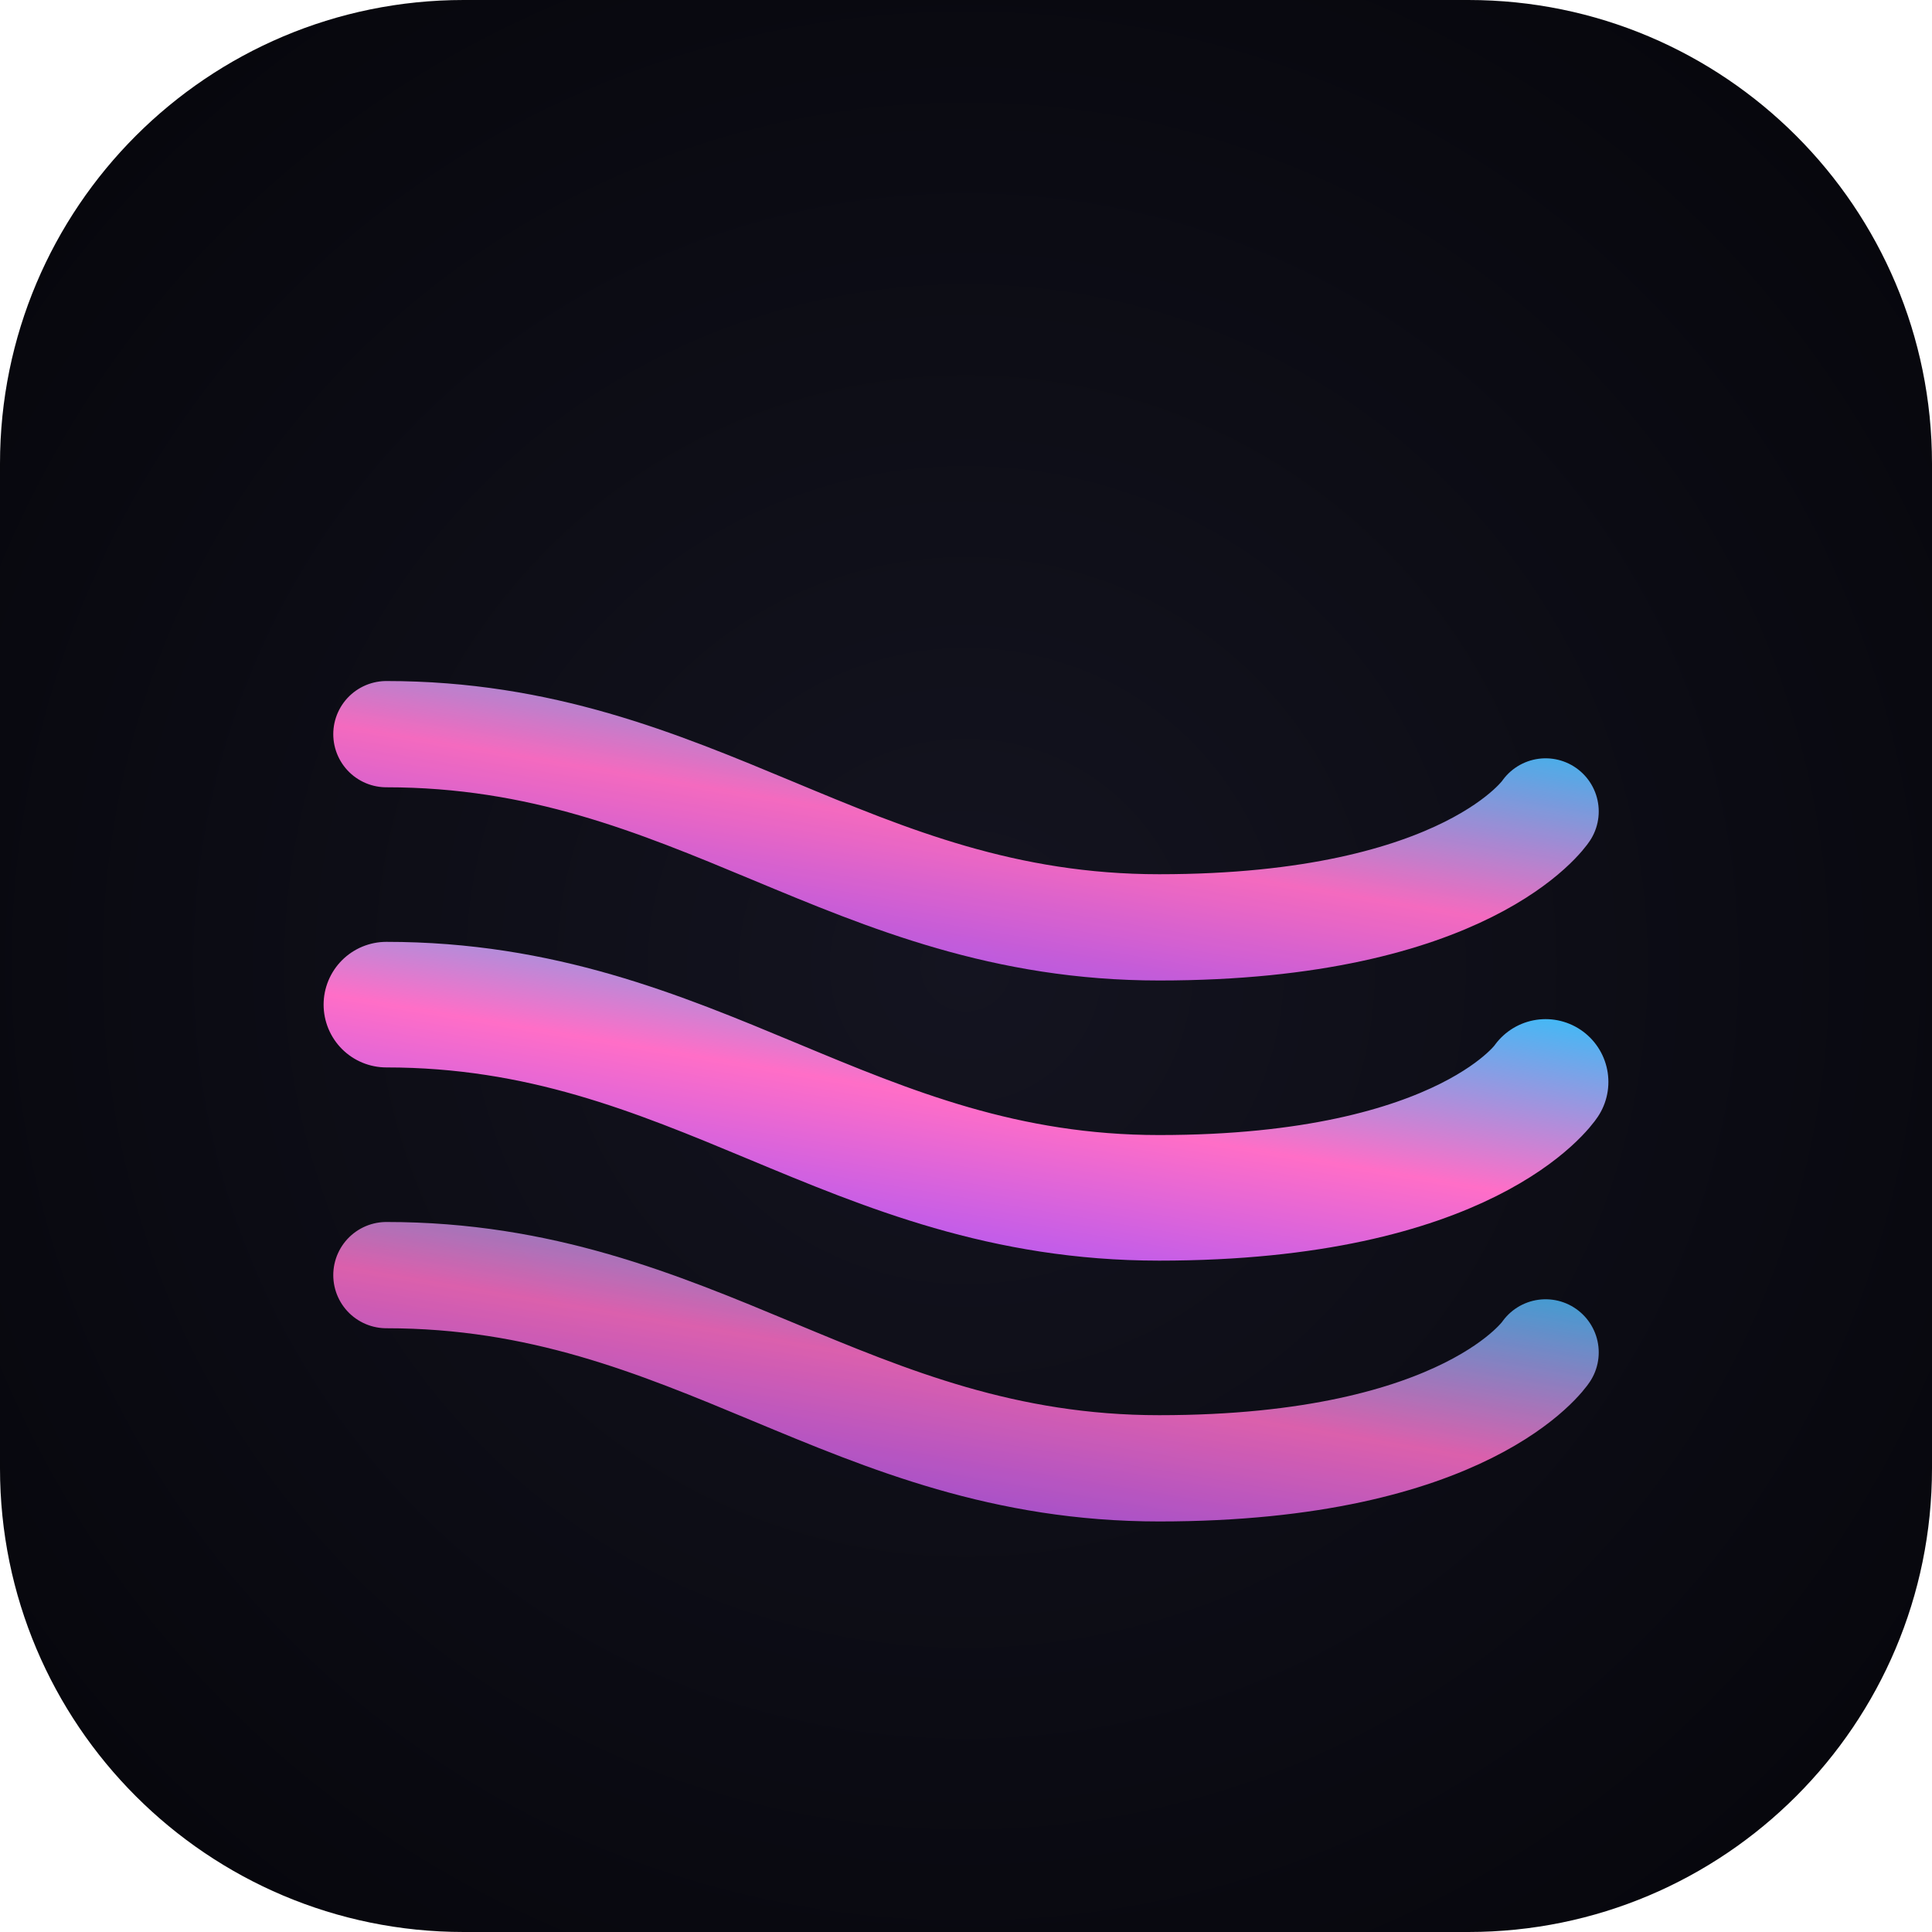
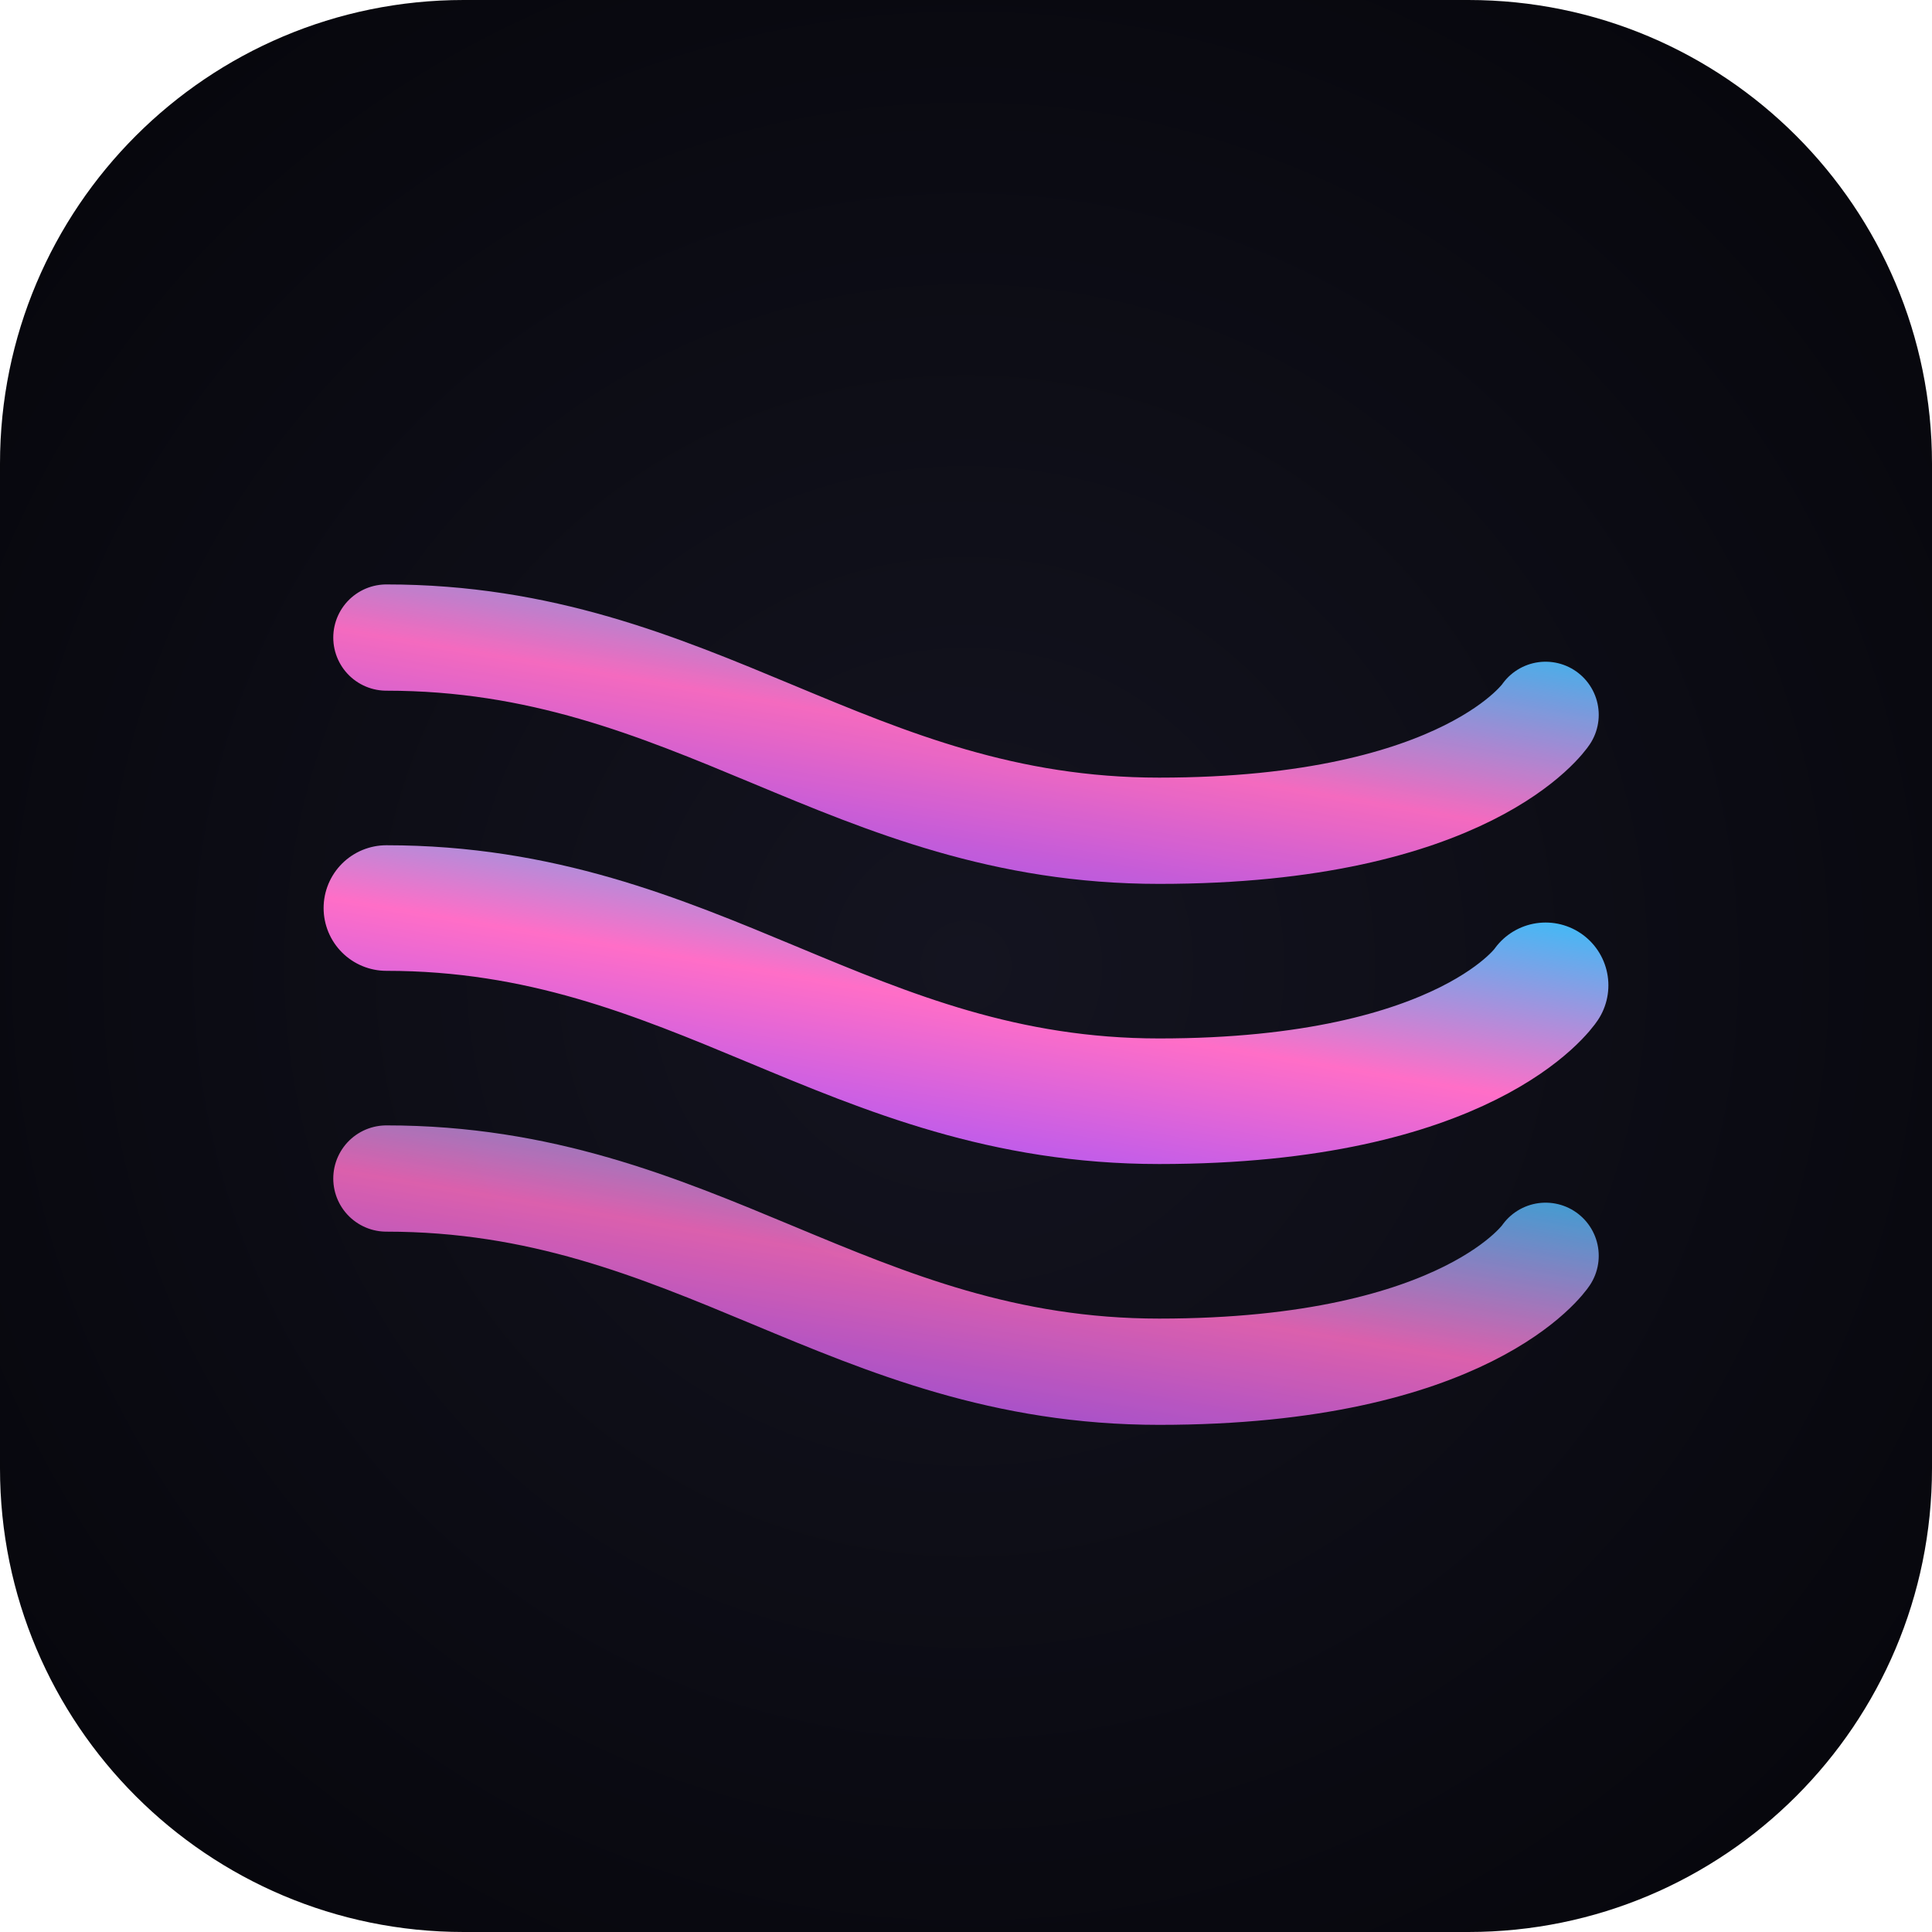
<svg xmlns="http://www.w3.org/2000/svg" viewBox="0 0 100 100" role="img" aria-label="三水">
  <defs>
    <linearGradient id="aurora" x1="0%" y1="100%" x2="100%" y2="0%">
      <stop offset="0%" stop-color="#a855f7" />
      <stop offset="50%" stop-color="#ff6ec7" />
      <stop offset="100%" stop-color="#38bdf8" />
    </linearGradient>
    <radialGradient id="bgGlow" cx="50%" cy="50%" r="70%">
      <stop offset="0%" stop-color="#141420" />
      <stop offset="100%" stop-color="#05050a" />
    </radialGradient>
    <clipPath id="roundClip">
      <rect width="100" height="100" rx="24" />
    </clipPath>
  </defs>
  <rect width="100" height="100" rx="24" fill="url(#bgGlow)" />
  <g clip-path="url(#roundClip)">
-     <path d="M 20 38 C 36 38, 44 48, 60 48 S 80 42, 80 42" fill="none" stroke="url(#aurora)" stroke-width="5.5" stroke-linecap="round" opacity="0.95" />
-     <path d="M 20 52 C 36 52, 44 62, 60 62 S 80 56, 80 56" fill="none" stroke="url(#aurora)" stroke-width="6.5" stroke-linecap="round" opacity="1" />
-     <path d="M 20 66 C 36 66, 44 76, 60 76 S 80 70, 80 70" fill="none" stroke="url(#aurora)" stroke-width="5.5" stroke-linecap="round" opacity="0.85" />
+     <path d="M 20 33 C 36 33, 44 43, 60 43 S 80 37, 80 37" fill="none" stroke="url(#aurora)" stroke-width="5.5" stroke-linecap="round" opacity="0.95" />
+     <path d="M 20 47 C 36 47, 44 57, 60 57 S 80 51, 80 51" fill="none" stroke="url(#aurora)" stroke-width="6.5" stroke-linecap="round" opacity="1" />
+     <path d="M 20 61 C 36 61, 44 71, 60 71 S 80 65, 80 65" fill="none" stroke="url(#aurora)" stroke-width="5.5" stroke-linecap="round" opacity="0.85" />
  </g>
</svg>
